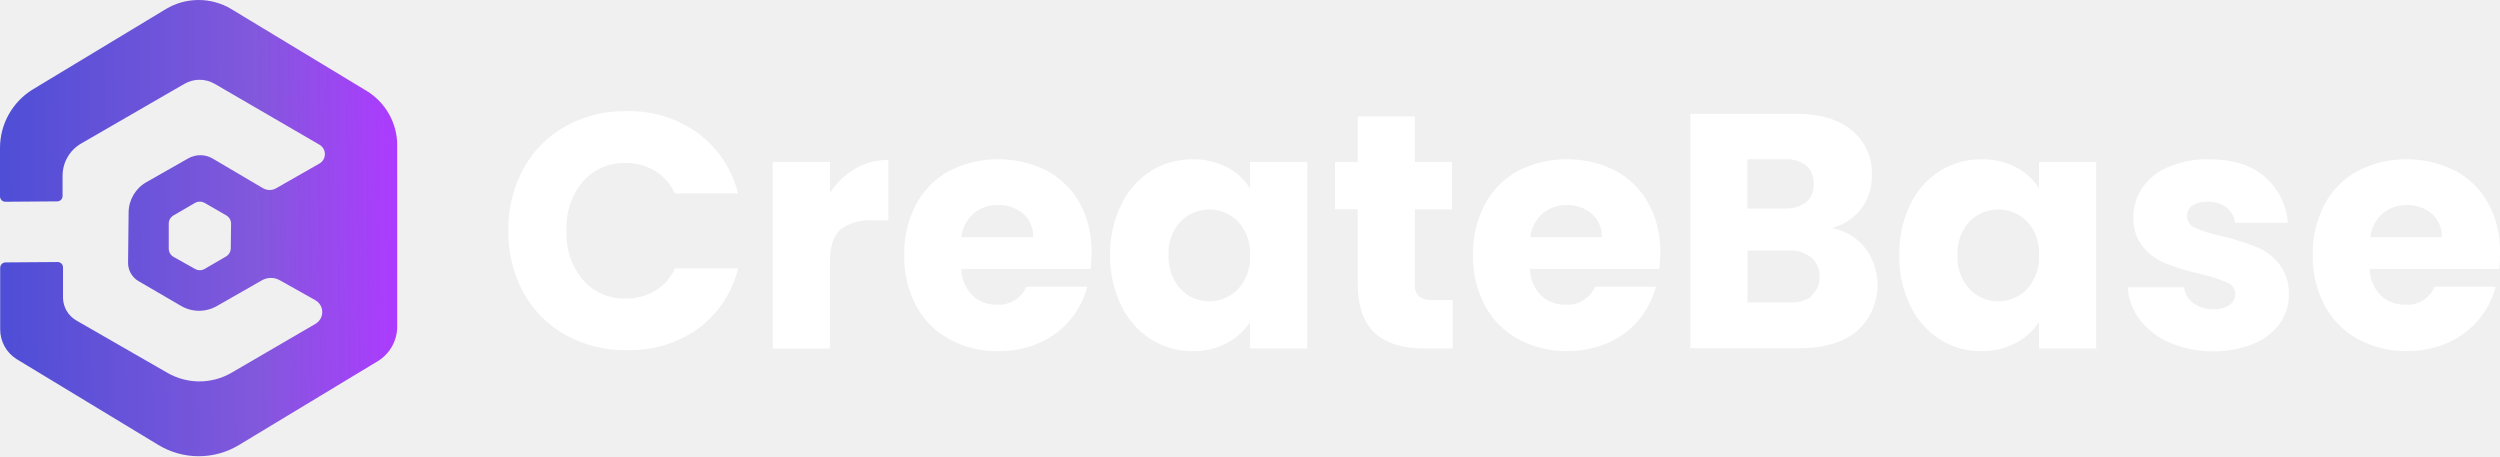
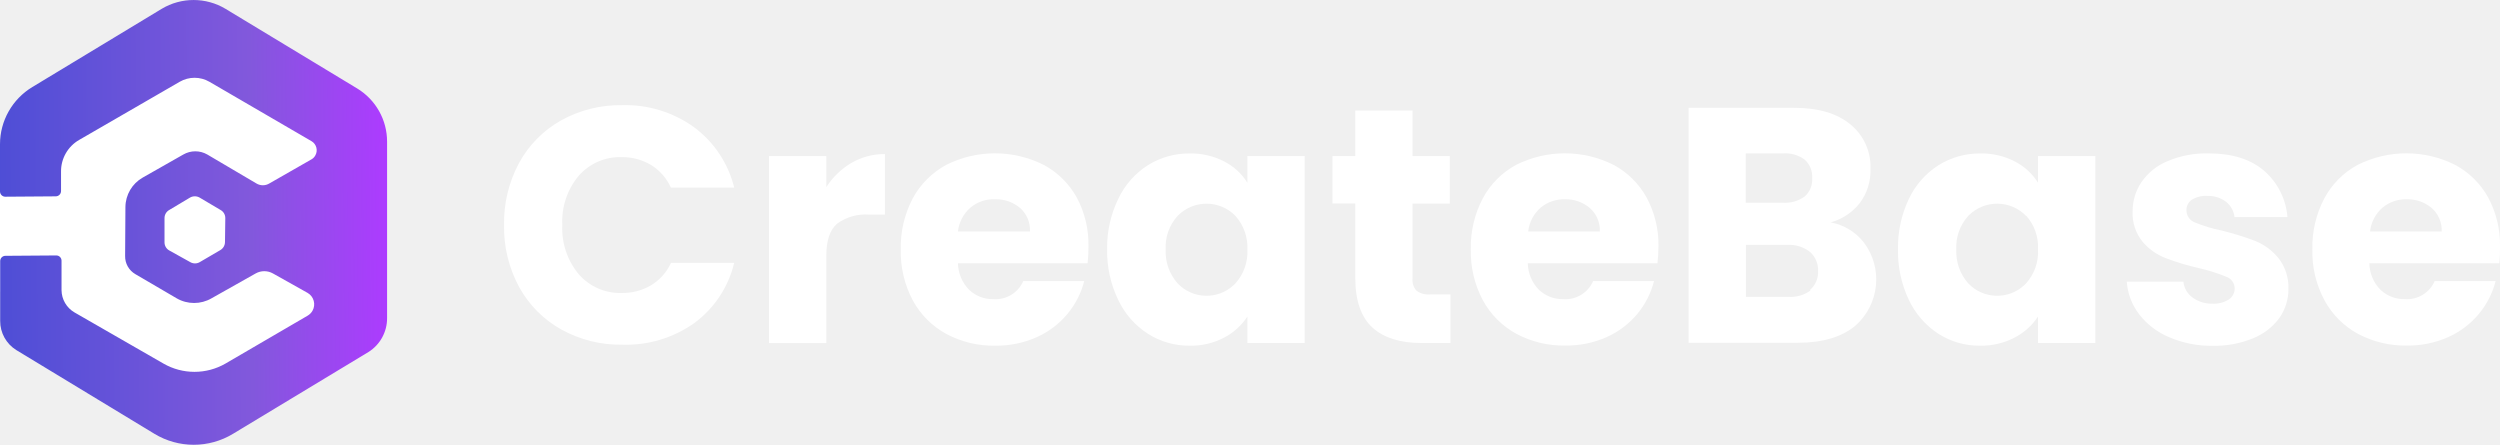
- <svg xmlns="http://www.w3.org/2000/svg" id="Layer_1" data-name="Layer 1" viewBox="0 0 403.11 73.56">
+ <svg xmlns="http://www.w3.org/2000/svg" id="Layer_1" data-name="Layer 1" viewBox="0 0 402.24 71.56">
  <defs>
-     <style>.cls-1{fill:url(#linear-gradient);}.cls-2{fill:#fff;}</style>
-     <linearGradient id="linear-gradient" x1="-3.95" y1="25.29" x2="60.29" y2="25.29" gradientTransform="matrix(1, -0.01, -0.01, -1, 4.04, 62.27)" gradientUnits="userSpaceOnUse">
+     <style>.cls-1{fill:#fff;}.cls-2{fill:url(#linear-gradient);}</style>
+     <linearGradient id="linear-gradient" x1="-7.69" y1="977.72" x2="54.8" y2="977.72" gradientTransform="translate(-1.34 -940.7) rotate(-0.57)" gradientUnits="userSpaceOnUse">
      <stop offset="0" stop-color="#4e4ed6" />
      <stop offset="0.65" stop-color="#8258dc" />
      <stop offset="1" stop-color="#ad3bff" />
    </linearGradient>
  </defs>
-   <path class="cls-1" d="M59.09,14.64,37.31,1.47a10.25,10.25,0,0,0-10.58,0L5.35,14.38A11.07,11.07,0,0,0,0,23.86v7.8a.87.87,0,0,0,.87.87l8.36-.06a.86.86,0,0,0,.86-.86h0V28.39a6,6,0,0,1,3-5.25l16.63-9.61a4.87,4.87,0,0,1,4.92,0l16.9,9.82a1.75,1.75,0,0,1,.6,2.4,1.72,1.72,0,0,1-.6.6l-7,4a2.13,2.13,0,0,1-2.13,0L34.3,25.57a3.93,3.93,0,0,0-4,0l-6.71,3.81a5.66,5.66,0,0,0-2.85,4.86l-.09,8.1a3.41,3.41,0,0,0,1.7,3l6.87,4a5.75,5.75,0,0,0,5.76,0l7.27-4.15a2.93,2.93,0,0,1,2.87,0l5.73,3.22a2.18,2.18,0,0,1,.82,3,2.22,2.22,0,0,1-.82.82L37.3,60.12a10.3,10.3,0,0,1-10.3,0L12.3,51.67A4.29,4.29,0,0,1,10.16,48V43.11a.86.86,0,0,0-.86-.86h0l-8.41.06a.87.87,0,0,0-.86.87v9.91a5.66,5.66,0,0,0,2.67,4.83L25.54,71.75a12.55,12.55,0,0,0,13,0l22.4-13.53a6.56,6.56,0,0,0,3.11-5.64V23.44A10.28,10.28,0,0,0,59.09,14.64ZM37.21,40a1.55,1.55,0,0,1-.77,1.36l-3.44,2a1.55,1.55,0,0,1-1.56,0L28,41.43a1.54,1.54,0,0,1-.79-1.35v-4A1.55,1.55,0,0,1,28,34.72l3.44-2a1.6,1.6,0,0,1,1.56,0l3.47,2a1.54,1.54,0,0,1,.79,1.35Z" transform="translate(0 0)" />
-   <path class="cls-2" d="M84.39,27.21a17.37,17.37,0,0,1,6.76-6.84A19.6,19.6,0,0,1,101,17.92a18.85,18.85,0,0,1,11.54,3.55A17.18,17.18,0,0,1,119,31.18H108.81a8.24,8.24,0,0,0-3.21-3.65,9,9,0,0,0-4.72-1.25,8.82,8.82,0,0,0-6.9,3,11.47,11.47,0,0,0-2.64,7.92A11.53,11.53,0,0,0,94,45.14a8.83,8.83,0,0,0,6.9,3,9,9,0,0,0,4.72-1.24,8.14,8.14,0,0,0,3.21-3.61H119A16.94,16.94,0,0,1,112.55,53,19,19,0,0,1,101,56.46,19.57,19.57,0,0,1,91.16,54a17.36,17.36,0,0,1-6.76-6.81,20.16,20.16,0,0,1-2.43-10A20.29,20.29,0,0,1,84.39,27.21Z" transform="translate(0 0)" />
-   <path class="cls-2" d="M137.86,27.21a10.5,10.5,0,0,1,5.39-1.42v9.74h-2.53A7.74,7.74,0,0,0,135.54,37c-1.15,1-1.72,2.72-1.72,5.2v14H124.6V26.11h9.22v5A12.15,12.15,0,0,1,137.86,27.21Z" transform="translate(0 0)" />
-   <path class="cls-2" d="M175.86,43.36H155a6.24,6.24,0,0,0,1.81,4.28,5.47,5.47,0,0,0,3.9,1.49,4.85,4.85,0,0,0,4.8-2.91h9.81a13.5,13.5,0,0,1-2.72,5.31,13.67,13.67,0,0,1-4.93,3.72A15.94,15.94,0,0,1,161,56.62a16.11,16.11,0,0,1-7.87-1.89,13.44,13.44,0,0,1-5.39-5.39,16.58,16.58,0,0,1-1.94-8.19,16.83,16.83,0,0,1,1.91-8.2,13.3,13.3,0,0,1,5.4-5.42,17.47,17.47,0,0,1,15.69,0,13.23,13.23,0,0,1,5.31,5.23,16,16,0,0,1,1.89,7.9A22.2,22.2,0,0,1,175.86,43.36Zm-9.27-5.12A4.76,4.76,0,0,0,165,34.46a6,6,0,0,0-4-1.4,5.82,5.82,0,0,0-4,1.35,6,6,0,0,0-2,3.83Z" transform="translate(0 0)" />
-   <path class="cls-2" d="M180.79,33a13,13,0,0,1,4.77-5.42,12.45,12.45,0,0,1,6.74-1.89,11.62,11.62,0,0,1,5.58,1.29,9.51,9.51,0,0,1,3.69,3.4V26.11h9.22V56.19h-9.22V51.93a10,10,0,0,1-3.74,3.39,11.52,11.52,0,0,1-5.58,1.3,12.28,12.28,0,0,1-6.69-1.92,13.21,13.21,0,0,1-4.77-5.44A18,18,0,0,1,179,41.09,17.92,17.92,0,0,1,180.79,33Zm18.87,2.75a6.49,6.49,0,0,0-9.18-.15l-.15.15a7.47,7.47,0,0,0-1.91,5.41,7.68,7.68,0,0,0,1.91,5.42,6.42,6.42,0,0,0,9.08.25c.08-.08.17-.16.25-.25a7.55,7.55,0,0,0,1.91-5.44,7.57,7.57,0,0,0-1.91-5.39Z" transform="translate(0 0)" />
-   <path class="cls-2" d="M234.24,48.37v7.82h-4.69c-3.35,0-6-.82-7.82-2.45s-2.8-4.31-2.8-8v-12h-3.67V26.11h3.67V18.78h9.21v7.33h6v7.65h-6V45.84a2.52,2.52,0,0,0,.65,1.94,3.2,3.2,0,0,0,2.16.59Z" transform="translate(0 0)" />
-   <path class="cls-2" d="M267.55,43.36H246.69a6.23,6.23,0,0,0,1.8,4.28,5.51,5.51,0,0,0,3.91,1.49,4.85,4.85,0,0,0,4.8-2.91H267a13.54,13.54,0,0,1-2.71,5.31,13.71,13.71,0,0,1-4.94,3.72,15.93,15.93,0,0,1-6.63,1.35,16.11,16.11,0,0,1-7.87-1.89,13.44,13.44,0,0,1-5.39-5.39,16.58,16.58,0,0,1-1.94-8.19,16.73,16.73,0,0,1,1.92-8.2,13.15,13.15,0,0,1,5.36-5.4,17.47,17.47,0,0,1,15.69,0,13.21,13.21,0,0,1,5.3,5.23,15.87,15.87,0,0,1,1.92,7.92A26.58,26.58,0,0,1,267.55,43.36Zm-9.27-5.12a4.78,4.78,0,0,0-1.62-3.78,6,6,0,0,0-4-1.4,5.86,5.86,0,0,0-3.91,1.35,6,6,0,0,0-2,3.83Z" transform="translate(0 0)" />
-   <path class="cls-2" d="M300.75,40a9.91,9.91,0,0,1-1.32,13.37q-3.31,2.78-9.24,2.78H272.56V18.35h17q5.78,0,9,2.64a8.76,8.76,0,0,1,3.26,7.17,8.59,8.59,0,0,1-1.75,5.55,9,9,0,0,1-4.66,3.07A8.83,8.83,0,0,1,300.75,40Zm-19-6.38h6a5.35,5.35,0,0,0,3.48-1,3.58,3.58,0,0,0,1.21-2.94,3.64,3.64,0,0,0-1.21-3,5.22,5.22,0,0,0-3.48-1h-6Zm10.37,14a3.72,3.72,0,0,0,1.27-3,3.87,3.87,0,0,0-1.29-3.08,5.37,5.37,0,0,0-3.64-1.14h-6.68v8.36h6.79a5.46,5.46,0,0,0,3.58-1Z" transform="translate(0 0)" />
-   <path class="cls-2" d="M308,33a13,13,0,0,1,4.77-5.42,12.45,12.45,0,0,1,6.74-1.89,11.62,11.62,0,0,1,5.58,1.29,9.51,9.51,0,0,1,3.69,3.4V26.11H338V56.19h-9.22V51.93A10,10,0,0,1,325,55.32a11.48,11.48,0,0,1-5.57,1.3,12.2,12.2,0,0,1-6.69-1.92A13.28,13.28,0,0,1,308,49.26a18.17,18.17,0,0,1-1.75-8.17A18,18,0,0,1,308,33Zm18.87,2.75a6.49,6.49,0,0,0-9.18-.15l-.15.15a7.47,7.47,0,0,0-1.91,5.41,7.68,7.68,0,0,0,1.91,5.42,6.42,6.42,0,0,0,9.08.25c.08-.08.17-.16.25-.25a7.55,7.55,0,0,0,1.91-5.44A7.57,7.57,0,0,0,326.87,35.7Z" transform="translate(0 0)" />
-   <path class="cls-2" d="M349.91,55.27a11.92,11.92,0,0,1-4.85-3.69,9.71,9.71,0,0,1-2-5.26h9.11a3.56,3.56,0,0,0,1.46,2.54,5.19,5.19,0,0,0,3.18,1,4.49,4.49,0,0,0,2.67-.68,2.1,2.1,0,0,0,.94-1.75,2,2,0,0,0-1.35-1.9,27.61,27.61,0,0,0-4.36-1.38,39.28,39.28,0,0,1-5.39-1.62,9.17,9.17,0,0,1-3.72-2.64A7.18,7.18,0,0,1,344,35a8.32,8.32,0,0,1,1.43-4.71,9.46,9.46,0,0,1,4.21-3.37,15.92,15.92,0,0,1,6.6-1.24c3.77,0,6.75.93,8.92,2.8a11,11,0,0,1,3.75,7.44h-8.52A3.64,3.64,0,0,0,359,33.44a4.75,4.75,0,0,0-3-.92,4.24,4.24,0,0,0-2.48.62,2,2,0,0,0-.86,1.7A2.08,2.08,0,0,0,354,36.78a22.12,22.12,0,0,0,4.29,1.3,46.9,46.9,0,0,1,5.44,1.69,9.41,9.41,0,0,1,3.69,2.7,7.61,7.61,0,0,1,1.65,5,8,8,0,0,1-1.48,4.72,9.8,9.8,0,0,1-4.26,3.26,16.29,16.29,0,0,1-6.44,1.19A17.25,17.25,0,0,1,349.91,55.27Z" transform="translate(0 0)" />
-   <path class="cls-2" d="M403,43.36H382.09a6.23,6.23,0,0,0,1.8,4.28,5.55,5.55,0,0,0,3.91,1.49,4.85,4.85,0,0,0,4.8-2.91h9.81a13.5,13.5,0,0,1-2.72,5.31,13.71,13.71,0,0,1-4.94,3.72,15.86,15.86,0,0,1-6.62,1.35,16.15,16.15,0,0,1-7.88-1.89,13.42,13.42,0,0,1-5.38-5.39,16.48,16.48,0,0,1-1.95-8.19,16.73,16.73,0,0,1,1.92-8.2,13.15,13.15,0,0,1,5.36-5.4,17.47,17.47,0,0,1,15.69,0,13.23,13.23,0,0,1,5.31,5.23,16,16,0,0,1,1.91,7.92A21.84,21.84,0,0,1,403,43.36Zm-9.27-5.12a4.78,4.78,0,0,0-1.62-3.78,6,6,0,0,0-4-1.4,5.86,5.86,0,0,0-3.91,1.35,6,6,0,0,0-2,3.83Z" transform="translate(0 0)" />
+   <path class="cls-1" d="M.87,27.14V47.89L26.16,63.78h10.7L54.38,53.07l2.91-27.23S53.4,19,52.43,18.05,33,11.24,33,11.24l-8.75,1Z" transform="translate(-0.87 -1)" />
+   <path class="cls-2" d="M58.35,15.24,37.17,2.43a10,10,0,0,0-10.3,0L6.08,15A10.76,10.76,0,0,0,.87,24.21V31.8a.85.85,0,0,0,.85.85l8.13-.06a.85.85,0,0,0,.84-.84h0V28.62a5.82,5.82,0,0,1,2.92-5.11l16.17-9.35a4.77,4.77,0,0,1,4.79,0L51,23.72a1.69,1.69,0,0,1,.58,2.33,1.61,1.61,0,0,1-.58.58L44.2,30.52a2,2,0,0,1-2.07,0l-7.89-4.65a3.87,3.87,0,0,0-3.89,0l-6.53,3.71a5.5,5.5,0,0,0-2.77,4.73L21,42.19a3.31,3.31,0,0,0,1.65,2.92L29.3,49a5.6,5.6,0,0,0,5.6,0L42,45a2.83,2.83,0,0,1,2.79,0l5.58,3.13A2.12,2.12,0,0,1,51.15,51v0a2.19,2.19,0,0,1-.8.8L37.16,59.49a10,10,0,0,1-10,0l-14.3-8.22a4.19,4.19,0,0,1-2.09-3.58V42.94a.84.84,0,0,0-.83-.84h0l-8.18.06A.84.84,0,0,0,.9,43v9.64a5.48,5.48,0,0,0,2.6,4.69L25.72,70.8a12.21,12.21,0,0,0,12.64,0L60.15,57.64a6.4,6.4,0,0,0,3-5.49V23.8A10,10,0,0,0,58.35,15.24ZM37.07,39.91a1.51,1.51,0,0,1-.75,1.33L33,43.18a1.51,1.51,0,0,1-1.51,0L28.11,41.3A1.48,1.48,0,0,1,27.34,40V36.1a1.49,1.49,0,0,1,.77-1.32l3.35-2a1.56,1.56,0,0,1,1.51,0l3.38,2a1.48,1.48,0,0,1,.77,1.31Z" transform="translate(-0.87 -1)" />
+   <path class="cls-1" d="M84.39,27.21a17.37,17.37,0,0,1,6.76-6.84A19.6,19.6,0,0,1,101,17.92a18.85,18.85,0,0,1,11.54,3.55A17.19,17.19,0,0,1,119,31.18H108.81a8.29,8.29,0,0,0-3.21-3.65,9,9,0,0,0-4.72-1.25,8.83,8.83,0,0,0-6.9,3,11.46,11.46,0,0,0-2.64,7.92A11.53,11.53,0,0,0,94,45.14a8.83,8.83,0,0,0,6.9,3,9,9,0,0,0,4.72-1.24,8.14,8.14,0,0,0,3.21-3.61H119A16.92,16.92,0,0,1,112.55,53,19,19,0,0,1,101,56.46,19.57,19.57,0,0,1,91.16,54a17.36,17.36,0,0,1-6.76-6.81,20.16,20.16,0,0,1-2.43-10A20.29,20.29,0,0,1,84.39,27.21Z" transform="translate(-0.87 -1)" />
+   <path class="cls-1" d="M137.86,27.21a10.53,10.53,0,0,1,5.39-1.42v9.74h-2.53A7.74,7.74,0,0,0,135.54,37c-1.15,1-1.72,2.72-1.72,5.2v14H124.6V26.11h9.22v5A12.15,12.15,0,0,1,137.86,27.21Z" transform="translate(-0.87 -1)" />
+   <path class="cls-1" d="M175.86,43.36H155a6.24,6.24,0,0,0,1.81,4.28,5.47,5.47,0,0,0,3.9,1.49,4.85,4.85,0,0,0,4.8-2.91h9.81a13.5,13.5,0,0,1-2.72,5.31,13.67,13.67,0,0,1-4.93,3.72A15.94,15.94,0,0,1,161,56.62a16.11,16.11,0,0,1-7.87-1.89,13.44,13.44,0,0,1-5.39-5.39,16.58,16.58,0,0,1-1.94-8.19,16.83,16.83,0,0,1,1.91-8.2,13.3,13.3,0,0,1,5.4-5.42,17.47,17.47,0,0,1,15.69,0,13.23,13.23,0,0,1,5.31,5.23,16,16,0,0,1,1.89,7.9A22.2,22.2,0,0,1,175.86,43.36Zm-9.27-5.12A4.76,4.76,0,0,0,165,34.46a6,6,0,0,0-4-1.4,5.82,5.82,0,0,0-4,1.35,6,6,0,0,0-2,3.83Z" transform="translate(-0.87 -1)" />
+   <path class="cls-1" d="M180.79,33a13,13,0,0,1,4.77-5.42,12.45,12.45,0,0,1,6.74-1.89A11.62,11.62,0,0,1,197.88,27a9.51,9.51,0,0,1,3.69,3.4V26.11h9.22V56.19h-9.22V51.93a10,10,0,0,1-3.74,3.39,11.52,11.52,0,0,1-5.58,1.3,12.28,12.28,0,0,1-6.69-1.92,13.14,13.14,0,0,1-4.77-5.44A18,18,0,0,1,179,41.09,18,18,0,0,1,180.79,33Zm18.87,2.75a6.49,6.49,0,0,0-9.18-.15h0l-.15.15a7.47,7.47,0,0,0-1.91,5.41,7.68,7.68,0,0,0,1.91,5.42,6.42,6.42,0,0,0,9.08.25h0c.08-.08.17-.16.25-.25a7.55,7.55,0,0,0,1.91-5.44A7.57,7.57,0,0,0,199.66,35.75Z" transform="translate(-0.87 -1)" />
+   <path class="cls-1" d="M234.24,48.37v7.82h-4.69c-3.35,0-6-.82-7.82-2.45s-2.8-4.31-2.8-8v-12h-3.67V26.11h3.67V18.78h9.21v7.33h6v7.65h-6V45.84a2.52,2.52,0,0,0,.65,1.94,3.2,3.2,0,0,0,2.16.59Z" transform="translate(-0.87 -1)" />
+   <path class="cls-1" d="M267.55,43.36H246.69a6.23,6.23,0,0,0,1.8,4.28,5.51,5.51,0,0,0,3.91,1.49,4.85,4.85,0,0,0,4.8-2.91H267a13.54,13.54,0,0,1-2.71,5.31,13.71,13.71,0,0,1-4.94,3.72,15.93,15.93,0,0,1-6.63,1.35,16.11,16.11,0,0,1-7.87-1.89,13.44,13.44,0,0,1-5.39-5.39,16.58,16.58,0,0,1-1.94-8.19,16.71,16.71,0,0,1,1.92-8.2,13.15,13.15,0,0,1,5.36-5.4,17.47,17.47,0,0,1,15.69,0,13.21,13.21,0,0,1,5.3,5.23,15.87,15.87,0,0,1,1.92,7.92A26.58,26.58,0,0,1,267.55,43.36Zm-9.27-5.12a4.78,4.78,0,0,0-1.62-3.78,6,6,0,0,0-4-1.4,5.88,5.88,0,0,0-3.91,1.35,6,6,0,0,0-2,3.83Z" transform="translate(-0.87 -1)" />
+   <path class="cls-1" d="M300.75,40a9.91,9.91,0,0,1-1.32,13.37q-3.31,2.77-9.24,2.78H272.56V18.35h17q5.78,0,9,2.64a8.76,8.76,0,0,1,3.26,7.17,8.59,8.59,0,0,1-1.75,5.55,9,9,0,0,1-4.66,3.07A8.83,8.83,0,0,1,300.75,40Zm-19-6.38h6a5.35,5.35,0,0,0,3.48-1,3.57,3.57,0,0,0,1.21-2.94,3.64,3.64,0,0,0-1.21-3,5.22,5.22,0,0,0-3.48-1h-6Zm10.37,14a3.73,3.73,0,0,0,1.27-3,3.87,3.87,0,0,0-1.29-3.08,5.37,5.37,0,0,0-3.64-1.14h-6.68v8.36h6.79a5.45,5.45,0,0,0,3.58-1Z" transform="translate(-0.87 -1)" />
+   <path class="cls-1" d="M308,33a13,13,0,0,1,4.77-5.42,12.45,12.45,0,0,1,6.74-1.89A11.62,11.62,0,0,1,325.09,27a9.51,9.51,0,0,1,3.69,3.4V26.11H338V56.19h-9.22V51.93A10,10,0,0,1,325,55.32a11.48,11.48,0,0,1-5.57,1.3,12.2,12.2,0,0,1-6.69-1.92A13.28,13.28,0,0,1,308,49.26a18.17,18.17,0,0,1-1.75-8.17A18.07,18.07,0,0,1,308,33Zm18.87,2.75a6.49,6.49,0,0,0-9.18-.15h0l-.15.15a7.47,7.47,0,0,0-1.91,5.41,7.68,7.68,0,0,0,1.91,5.42,6.42,6.42,0,0,0,9.08.25h0c.08-.08.17-.16.25-.25a7.55,7.55,0,0,0,1.91-5.44,7.55,7.55,0,0,0-1.91-5.44Z" transform="translate(-0.87 -1)" />
+   <path class="cls-1" d="M349.91,55.27a11.92,11.92,0,0,1-4.85-3.69,9.71,9.71,0,0,1-2-5.26h9.11a3.56,3.56,0,0,0,1.46,2.54,5.19,5.19,0,0,0,3.18,1,4.49,4.49,0,0,0,2.67-.68,2.1,2.1,0,0,0,.94-1.75,2,2,0,0,0-1.35-1.9,27.61,27.61,0,0,0-4.36-1.38,39.28,39.28,0,0,1-5.39-1.62,9.17,9.17,0,0,1-3.72-2.64A7.18,7.18,0,0,1,344,35a8.32,8.32,0,0,1,1.43-4.71,9.46,9.46,0,0,1,4.21-3.37,15.92,15.92,0,0,1,6.6-1.24c3.77,0,6.75.93,8.92,2.8a11,11,0,0,1,3.75,7.44h-8.52A3.64,3.64,0,0,0,359,33.44a4.75,4.75,0,0,0-3-.92,4.24,4.24,0,0,0-2.48.62,2,2,0,0,0-.86,1.7A2.08,2.08,0,0,0,354,36.78a22.12,22.12,0,0,0,4.29,1.3,46.9,46.9,0,0,1,5.44,1.69,9.41,9.41,0,0,1,3.69,2.7,7.61,7.61,0,0,1,1.65,5,8,8,0,0,1-1.48,4.72,9.8,9.8,0,0,1-4.26,3.26,16.29,16.29,0,0,1-6.44,1.19A17.25,17.25,0,0,1,349.91,55.27Z" transform="translate(-0.87 -1)" />
+   <path class="cls-1" d="M403,43.36H382.09a6.23,6.23,0,0,0,1.8,4.28,5.55,5.55,0,0,0,3.91,1.49,4.85,4.85,0,0,0,4.8-2.91h9.81a13.5,13.5,0,0,1-2.72,5.31,13.71,13.71,0,0,1-4.94,3.72,15.86,15.86,0,0,1-6.62,1.35,16.15,16.15,0,0,1-7.88-1.89,13.42,13.42,0,0,1-5.38-5.39,16.48,16.48,0,0,1-1.95-8.19,16.71,16.71,0,0,1,1.92-8.2,13.15,13.15,0,0,1,5.36-5.4,17.47,17.47,0,0,1,15.69,0,13.23,13.23,0,0,1,5.31,5.23,16,16,0,0,1,1.91,7.92A21.84,21.84,0,0,1,403,43.36Zm-9.27-5.12a4.78,4.78,0,0,0-1.62-3.78,6,6,0,0,0-4-1.4,5.88,5.88,0,0,0-3.91,1.35,6,6,0,0,0-2,3.83Z" transform="translate(-0.87 -1)" />
</svg>
